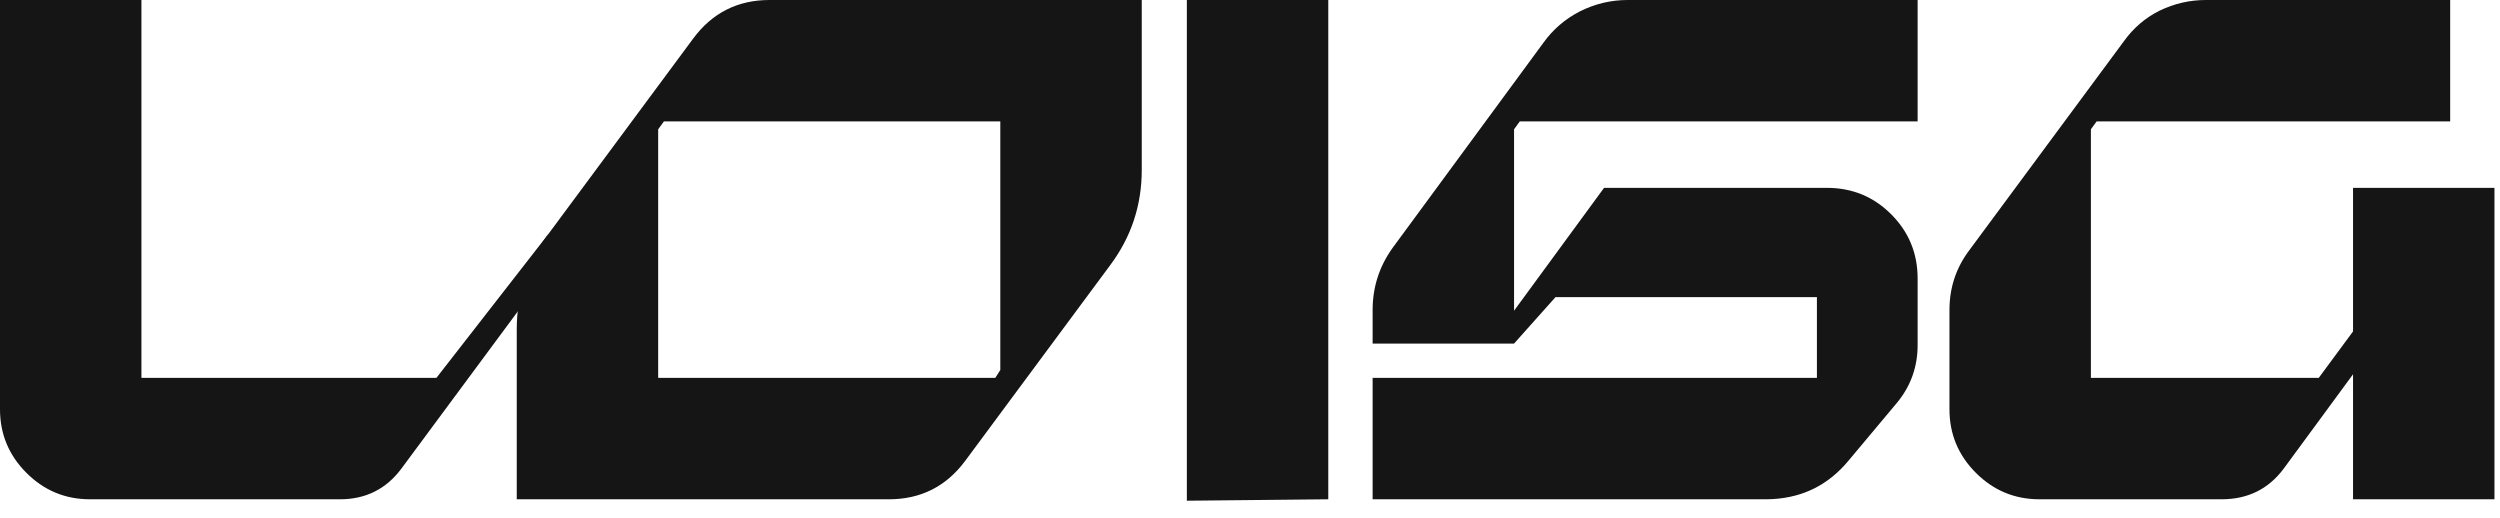
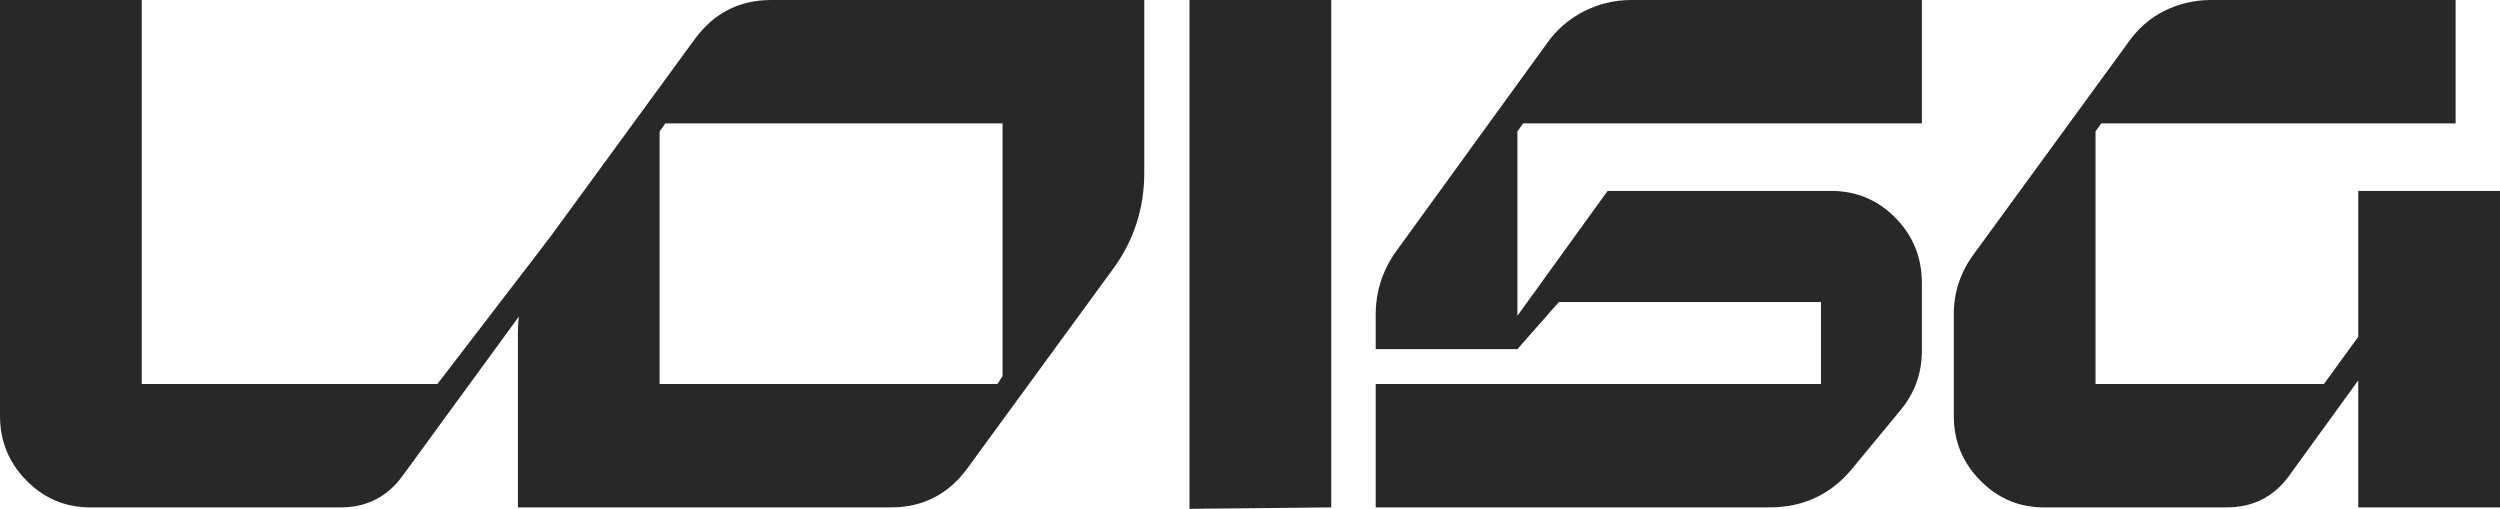
- <svg xmlns="http://www.w3.org/2000/svg" width="140" height="29" viewBox="0 0 140 29" fill="none">
-   <path d="M30.698 13.12L29.44 16.84L22.48 26.24C21.627 27.387 20.48 27.96 19.04 27.96H5.04C3.653 27.96 2.467 27.467 1.48 26.48C0.493 25.493 0 24.307 0 22.92V0H7.92V21.16H24.44L30.698 13.12Z" fill="#151515" />
-   <path d="M43.097 0H63.938V9.52C63.938 11.493 63.351 13.267 62.178 14.84L54.057 25.8C52.991 27.24 51.564 27.96 49.778 27.96H28.938V18.44C28.938 16.467 29.524 14.693 30.698 13.12L38.818 2.16C39.884 0.72 41.311 0 43.097 0ZM56.017 20.72V6.8H37.178L36.858 7.24V21.16H55.737L56.017 20.72Z" fill="#151515" />
-   <path d="M66.464 0H74.384V27.96L66.464 28.04V0Z" fill="#151515" />
-   <path d="M85.107 6.8L84.787 7.24V17.4L89.827 10.52H102.307C103.721 10.52 104.921 11.013 105.907 12C106.894 12.987 107.387 14.187 107.387 15.6V19.32C107.387 20.547 107.001 21.627 106.227 22.56L103.547 25.76C102.347 27.227 100.787 27.96 98.867 27.96H76.867V21.16H101.747V16.64H87.107L84.787 19.24H76.867V17.36C76.867 16.08 77.24 14.92 77.987 13.88L86.427 2.4C86.96 1.653 87.641 1.067 88.467 0.64C89.32 0.213 90.214 0 91.147 0H107.387V6.8H85.107Z" fill="#151515" />
-   <path d="M131.77 10.52H139.69V27.96H131.77V20.96L127.89 26.24C127.037 27.387 125.877 27.96 124.41 27.96H114.21C112.823 27.96 111.637 27.467 110.65 26.48C109.663 25.493 109.17 24.307 109.17 22.92V17.36C109.17 16.107 109.543 14.987 110.29 14L118.93 2.32C119.463 1.573 120.13 1 120.93 0.6C121.757 0.2 122.623 0 123.53 0H137.21V6.8H117.41L117.09 7.24V21.16H129.85L131.77 18.56V10.52Z" fill="#151515" />
+ <svg xmlns="http://www.w3.org/2000/svg" width="113" height="23" viewBox="0 0 113 23" fill="none">
+   <path d="M24.832 10.762L23.815 13.813L18.185 21.523C17.494 22.464 16.567 22.934 15.402 22.934H4.077C2.955 22.934 1.995 22.53 1.197 21.72C0.399 20.911 0 19.938 0 18.8V0H6.407V17.357H19.77L24.832 10.762Z" fill="#282828" />
+   <path d="M34.863 0H51.721V7.809C51.721 9.427 51.247 10.882 50.297 12.173L43.729 21.163C42.866 22.344 41.712 22.934 40.267 22.934H23.409V15.126C23.409 13.507 23.883 12.052 24.832 10.762L31.401 1.772C32.264 0.591 33.418 0 34.863 0ZM45.315 16.996V5.578H30.074L29.815 5.939V17.357H45.088L45.315 16.996Z" fill="#282828" />
+   <path d="M53.765 0H60.172V22.934L53.765 23V0Z" fill="#282828" />
+   <path d="M68.846 5.578L68.587 5.939V14.273L72.664 8.629H82.76C83.903 8.629 84.874 9.034 85.672 9.843C86.47 10.652 86.869 11.637 86.869 12.796V15.847C86.869 16.854 86.556 17.739 85.931 18.505L83.763 21.13C82.792 22.333 81.53 22.934 79.977 22.934H62.181V17.357H82.307V13.649H70.464L68.587 15.782H62.181V14.24C62.181 13.19 62.483 12.238 63.087 11.385L69.914 1.969C70.345 1.356 70.895 0.875 71.564 0.525C72.254 0.175 72.977 0 73.732 0H86.869V5.578H68.846Z" fill="#282828" />
+   <path d="M106.593 8.629H113V22.934H106.593V17.193L103.455 21.523C102.764 22.464 101.826 22.934 100.639 22.934H92.388C91.267 22.934 90.307 22.53 89.509 21.72C88.71 20.911 88.311 19.938 88.311 18.8V14.24C88.311 13.212 88.613 12.293 89.217 11.484L96.207 1.903C96.638 1.291 97.177 0.82 97.824 0.492C98.493 0.164 99.194 0 99.928 0H110.994V5.578H94.977L94.718 5.939V17.357H105.04L106.593 15.224V8.629Z" fill="#282828" />
</svg>
